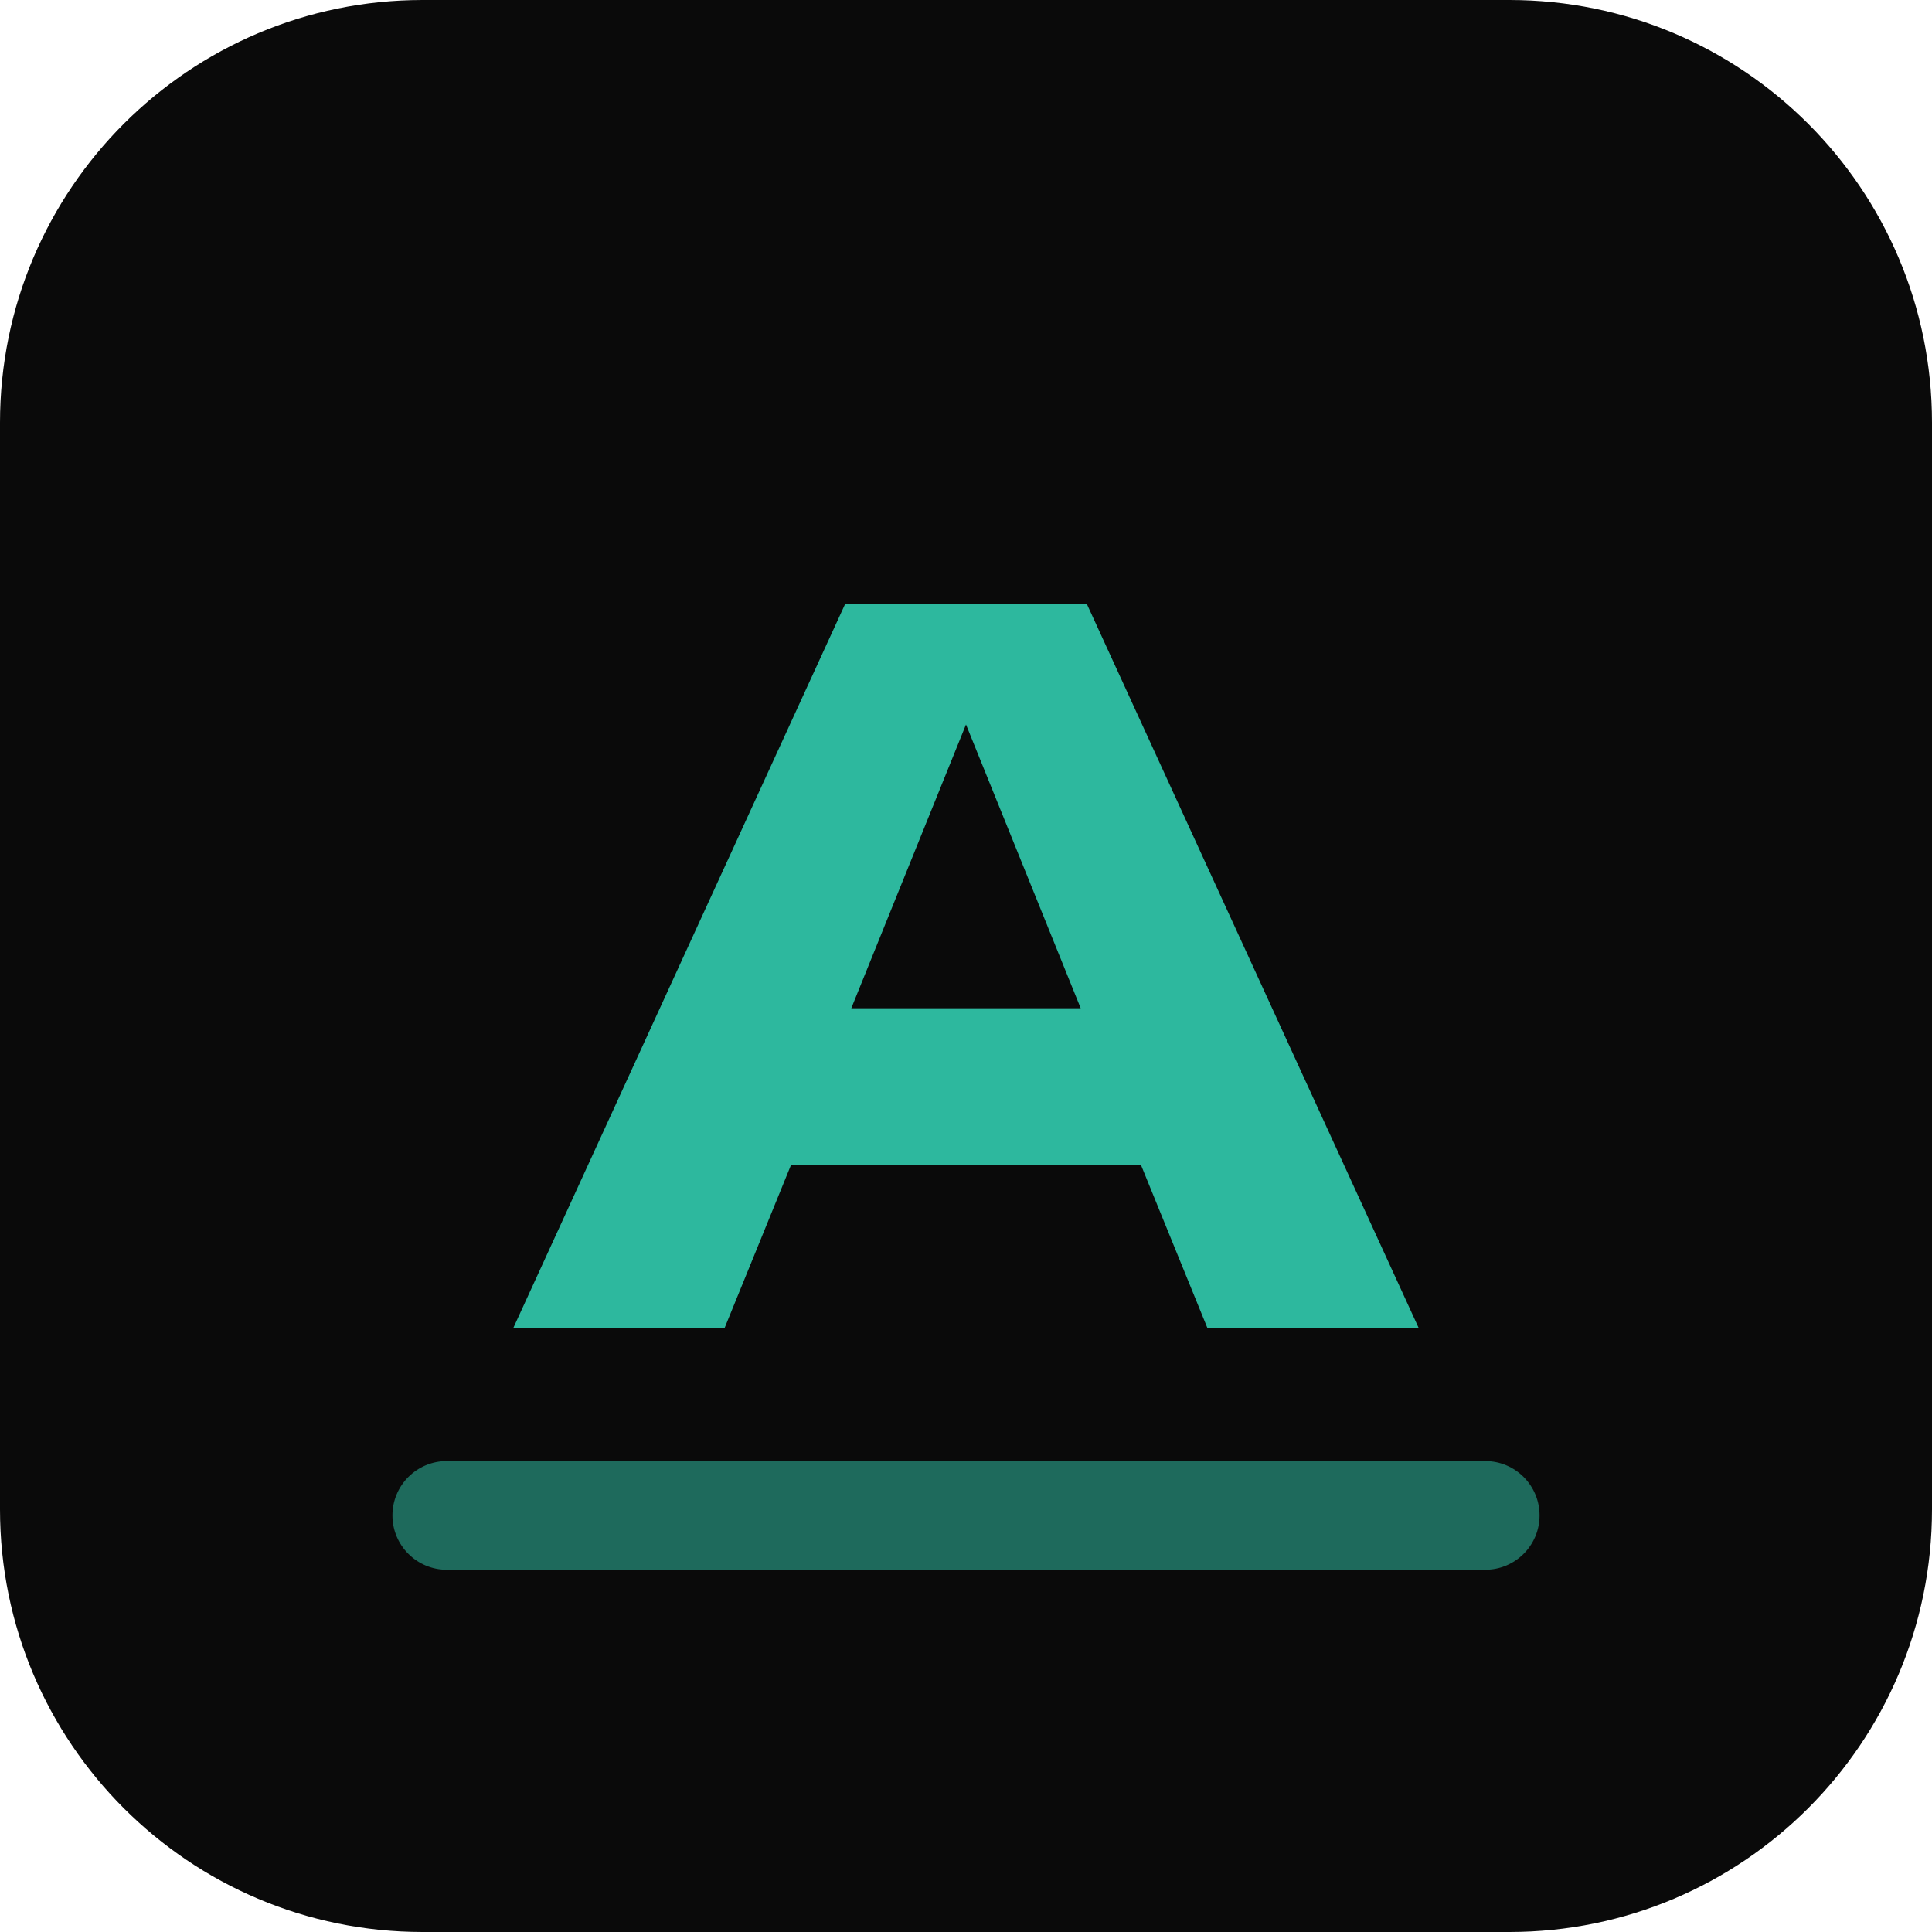
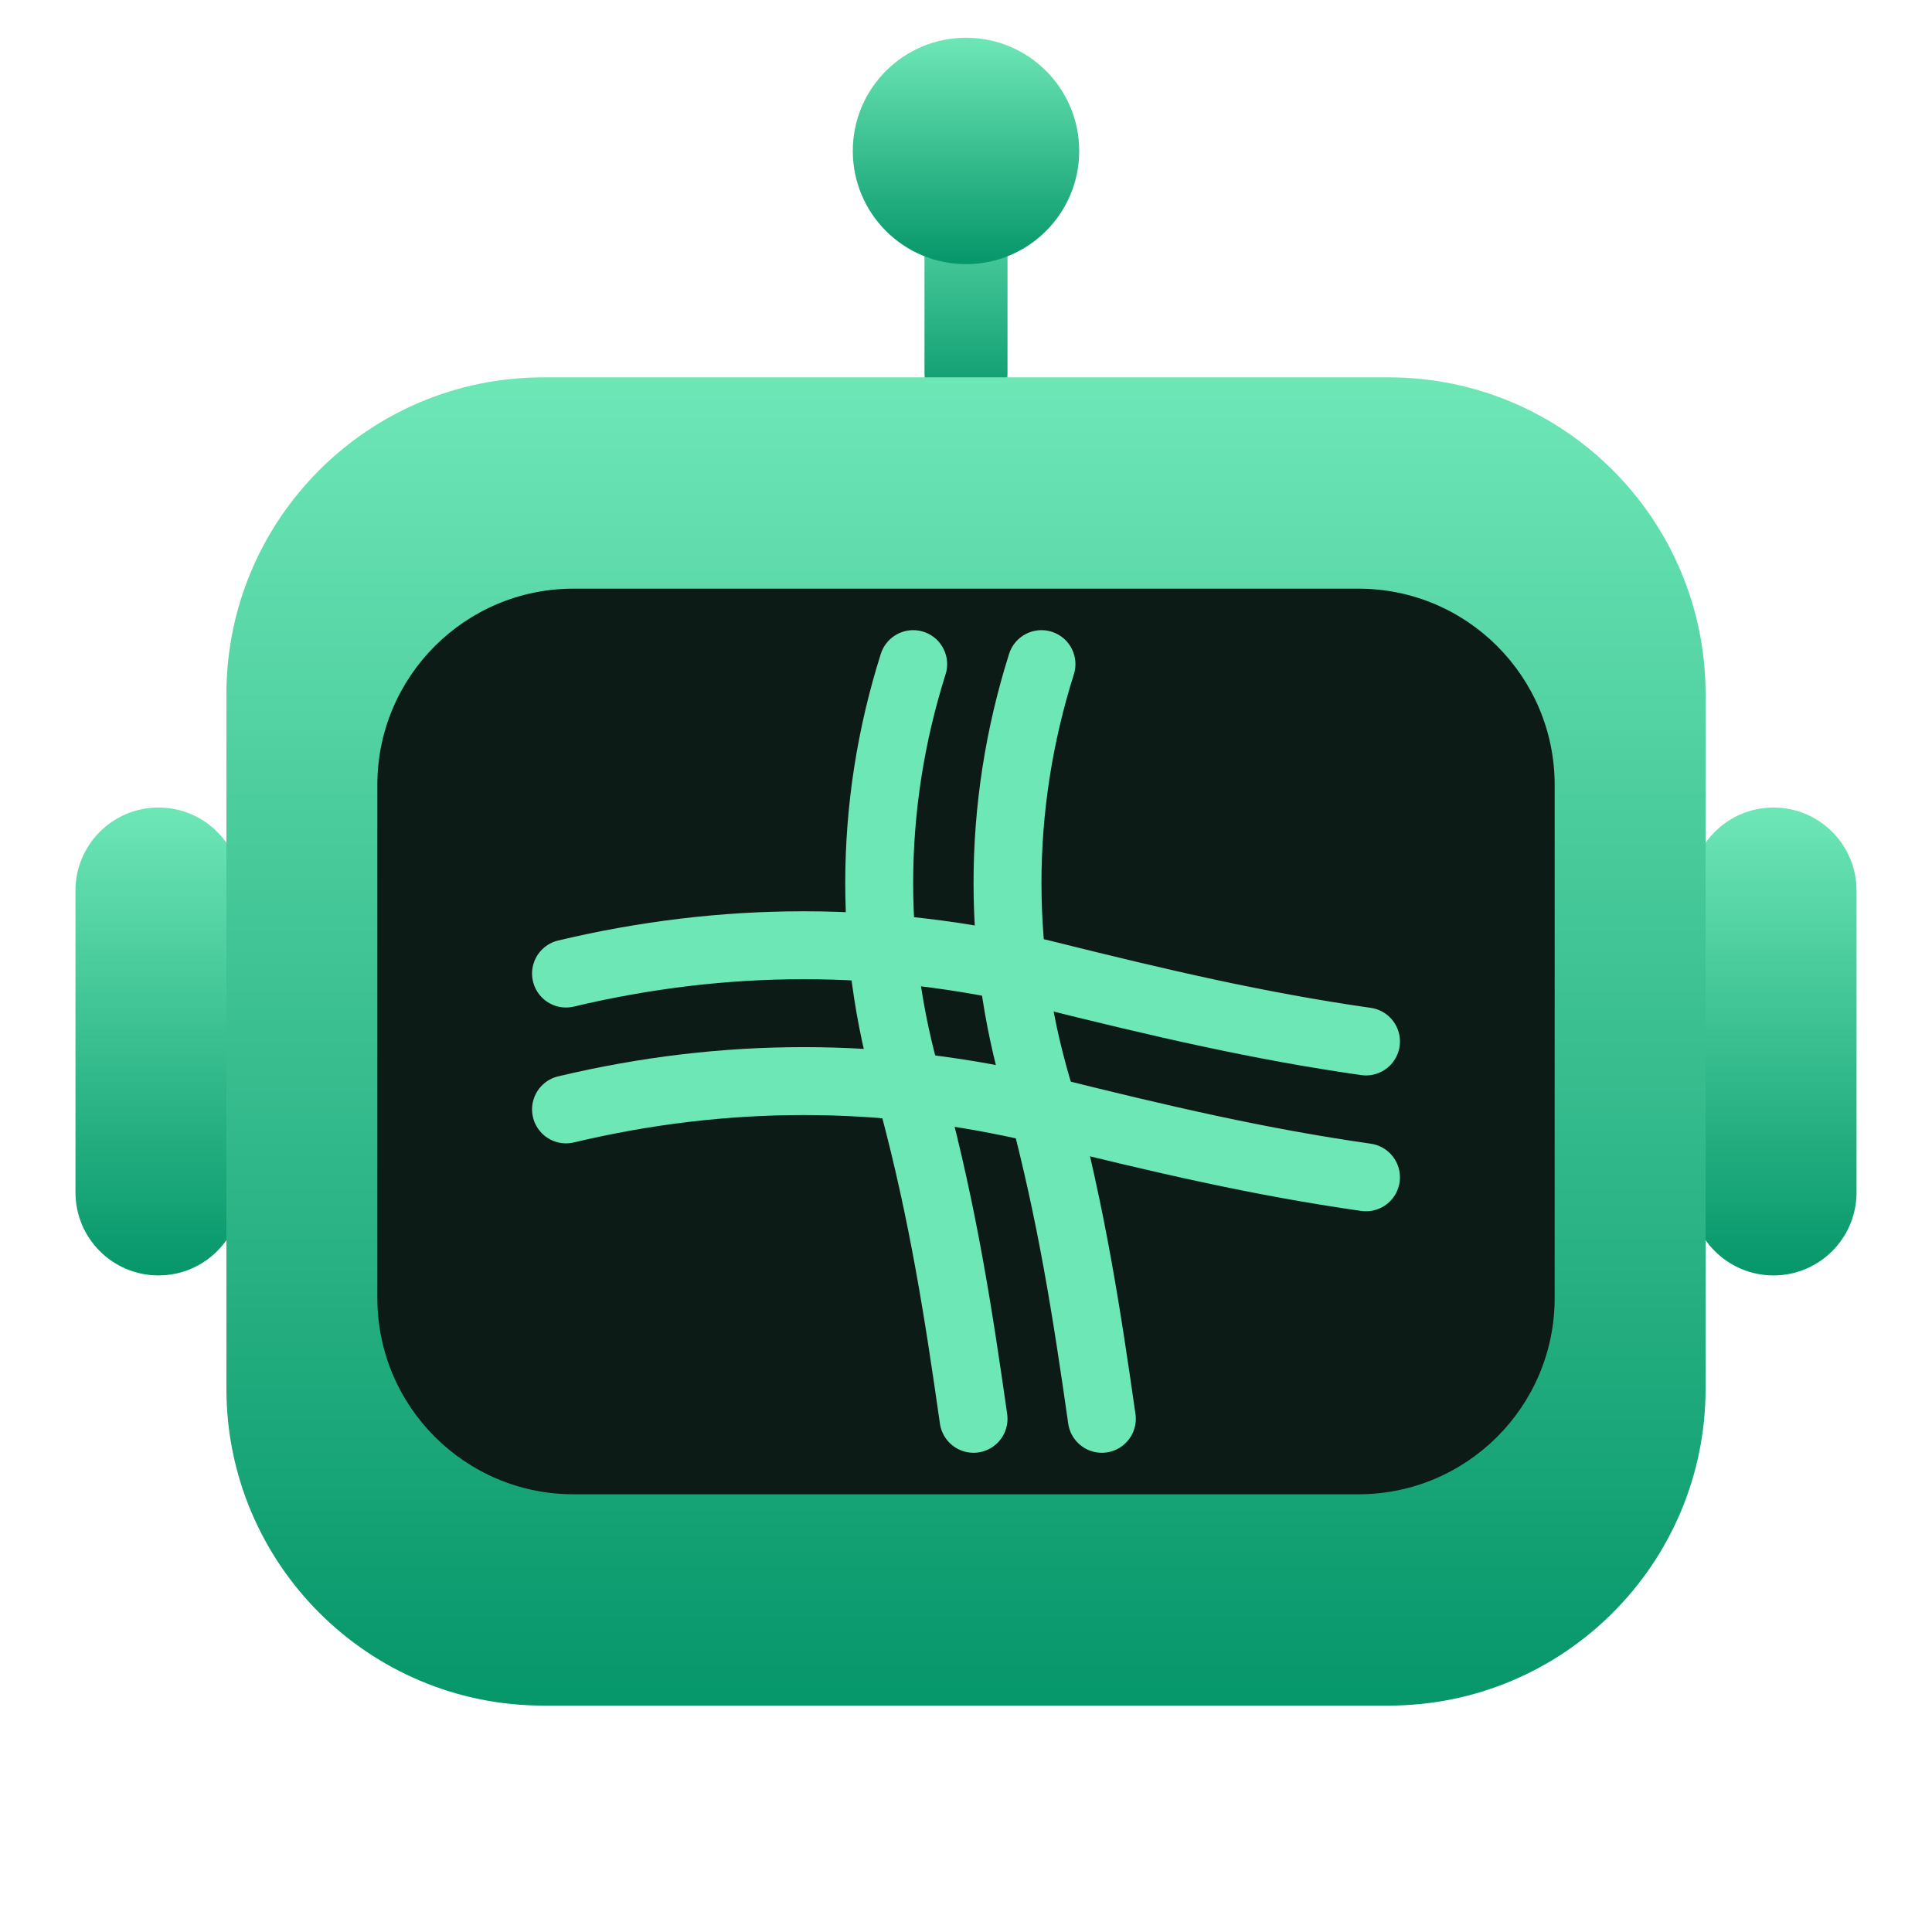
- <svg xmlns="http://www.w3.org/2000/svg" width="32" height="32" viewBox="0 0 32 32" fill="none">
-   <rect width="32" height="32" rx="7" fill="#0a0a0a" />
-   <path d="M8.5 22 L14 10 L18 10 L23.5 22 L20 22 L18.9 19.3 L13.1 19.3 L12 22 Z M14.1 16.7 L17.9 16.7 L16 12 Z" fill="#2db89e" />
-   <rect x="6.5" y="24.2" width="19" height="1.8" rx="0.9" fill="#2db89e" opacity="0.55" />
+ <svg xmlns="http://www.w3.org/2000/svg" width="512" height="512" viewBox="0 0 512 512">
+   <defs>
+     <linearGradient id="verde" x1="0" y1="0" x2="0" y2="1">
+       <stop offset="0" stop-color="#6ee7b7" />
+       <stop offset="1" stop-color="#059669" />
+     </linearGradient>
+   </defs>
+   <rect x="245" y="40" width="22" height="70" rx="11" fill="url(#verde)" />
+   <circle cx="256" cy="40" r="30" fill="url(#verde)" />
+   <rect x="20" y="214" width="44" height="124" rx="22" fill="url(#verde)" />
+   <rect x="448" y="214" width="44" height="124" rx="22" fill="url(#verde)" />
+   <rect x="60" y="100" width="392" height="352" rx="84" fill="url(#verde)" />
+   <rect x="100" y="156" width="312" height="240" rx="52" fill="#0d1b16" />
+   <g fill="none" stroke="#6ee7b7" stroke-width="22" stroke-linecap="round" stroke-linejoin="round">
+     <path d="M242 176 C230 214 230 254 242 292 C250 322 254 348 258 376" stroke-width="18" />
+     <path d="M276 176 C264 214 264 254 276 292 C284 322 288 348 292 376" stroke-width="18" />
+     <path d="M150 258 C192 248 234 248 276 258 C308 266 334 272 362 276" stroke-width="18" />
+     <path d="M150 294 C192 284 234 284 276 294 C308 302 334 308 362 312" stroke-width="18" />
+   </g>
</svg>
